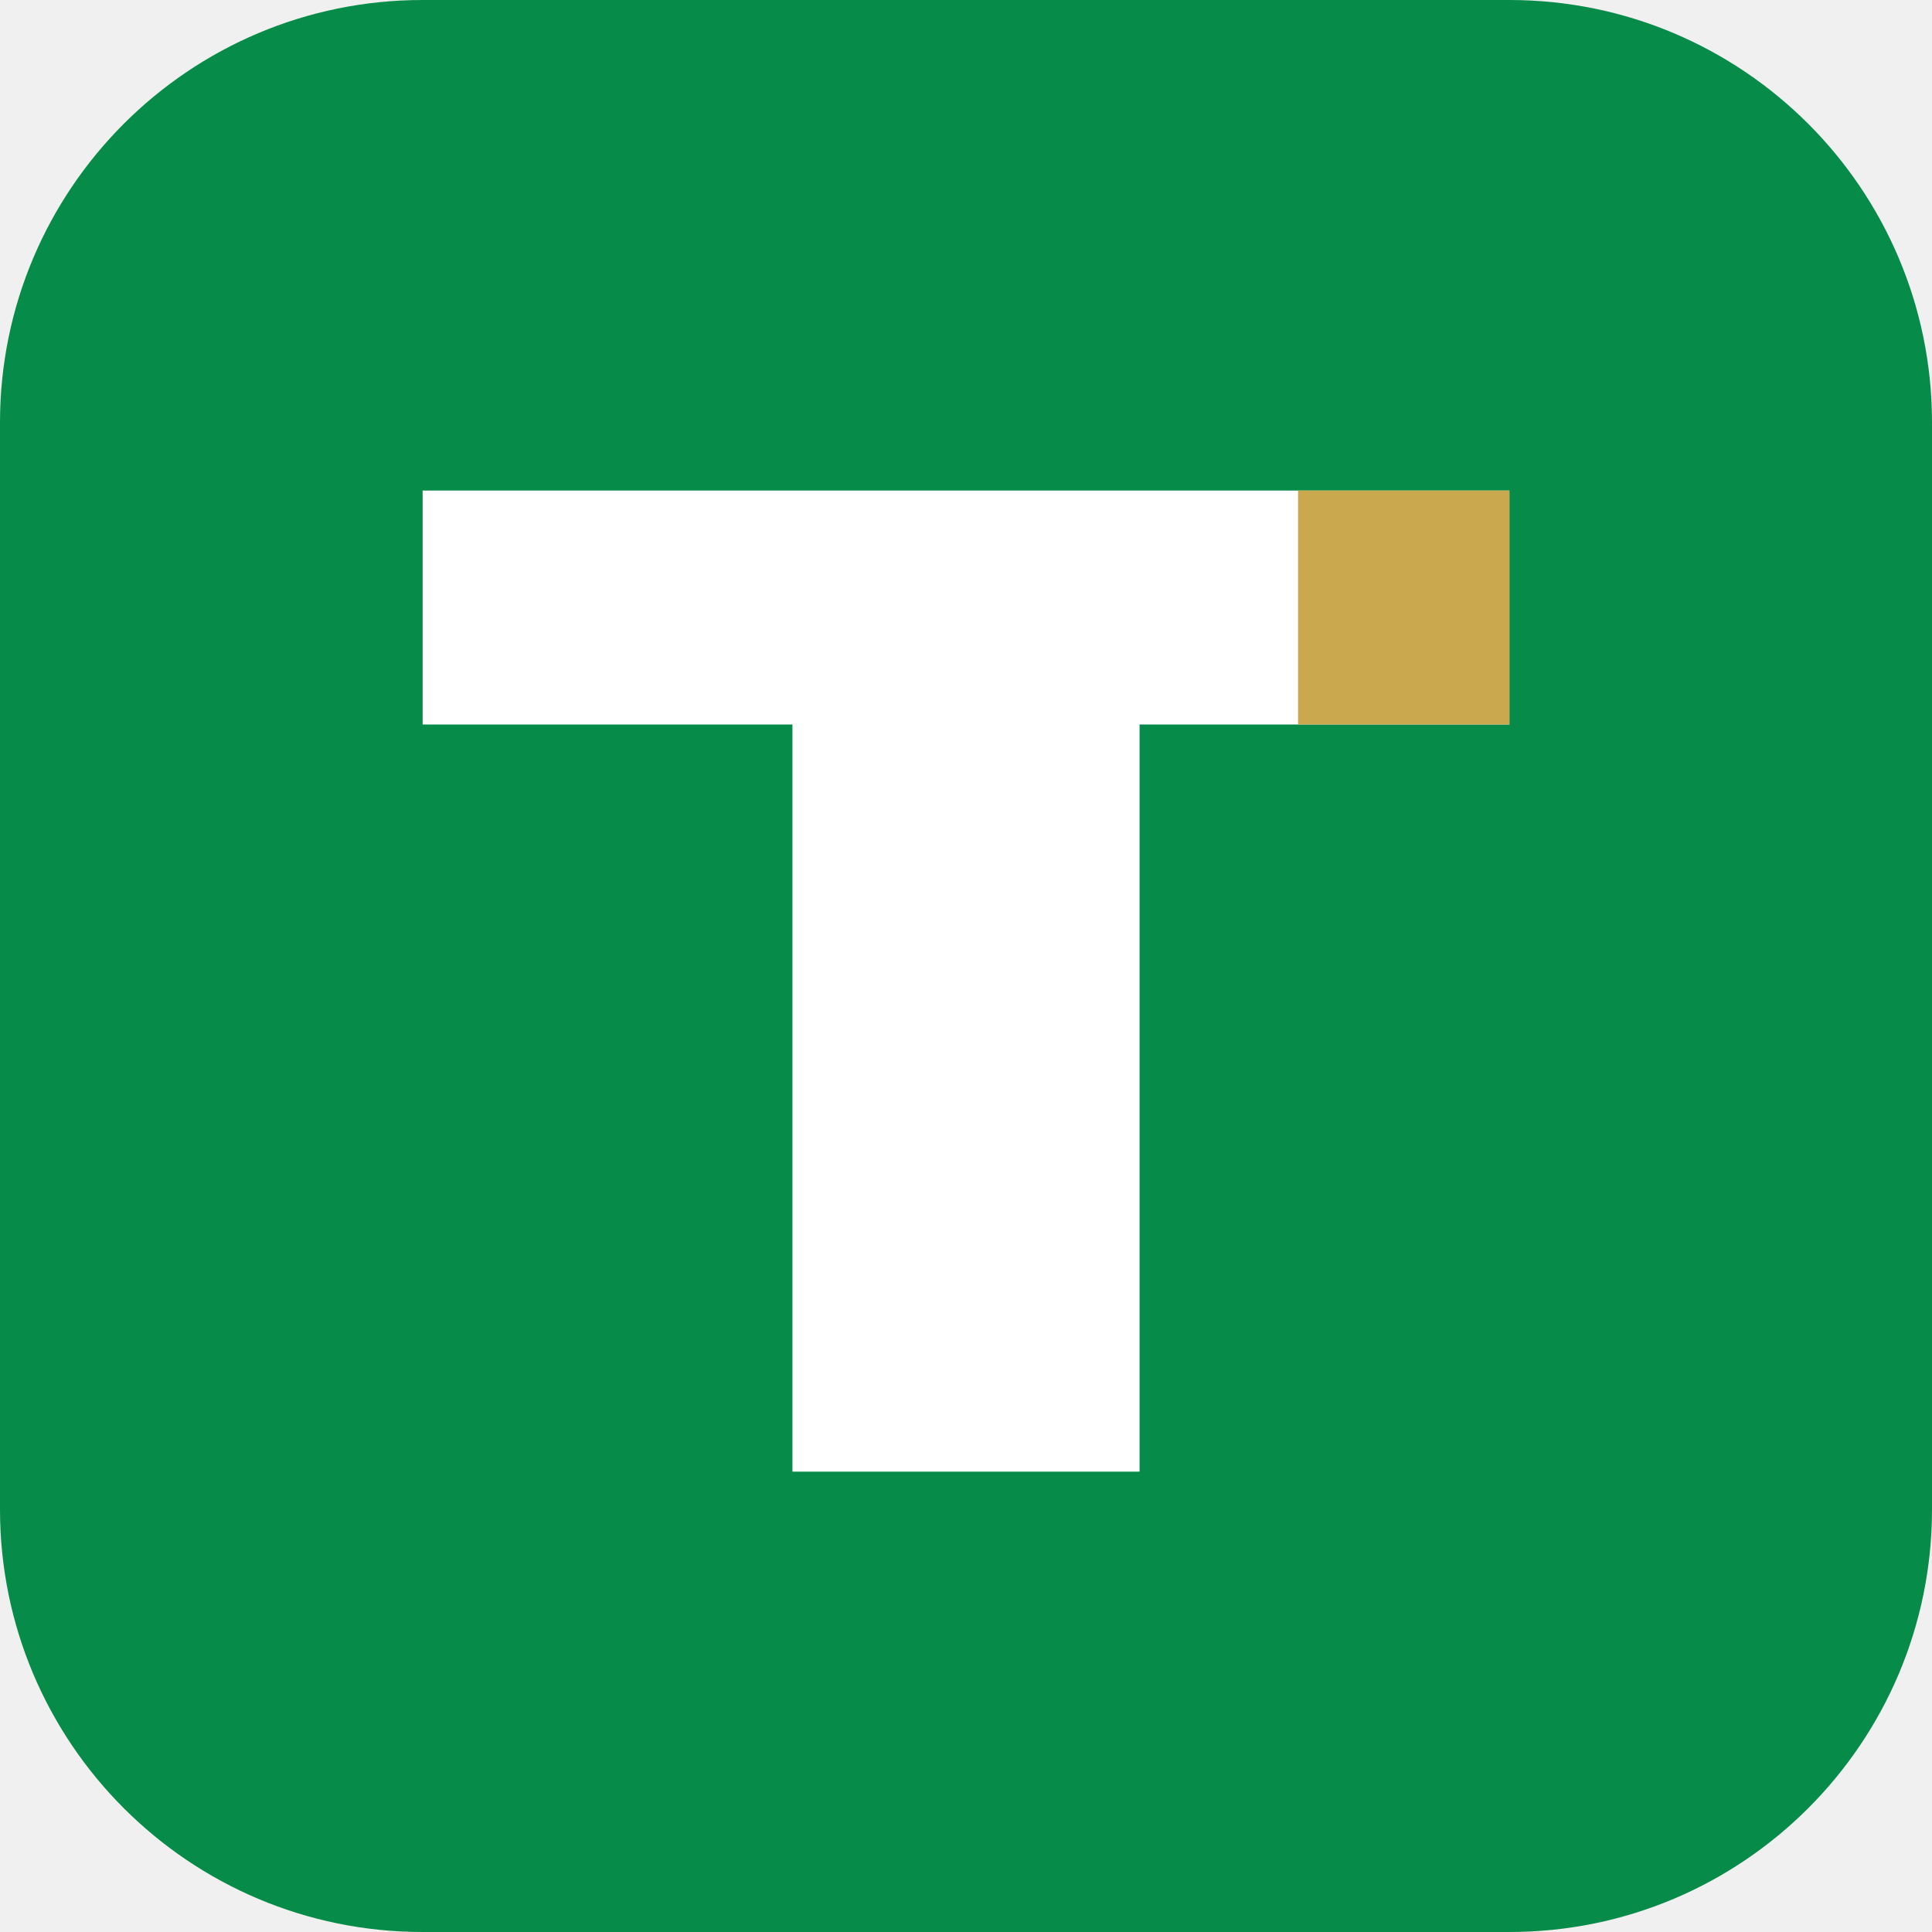
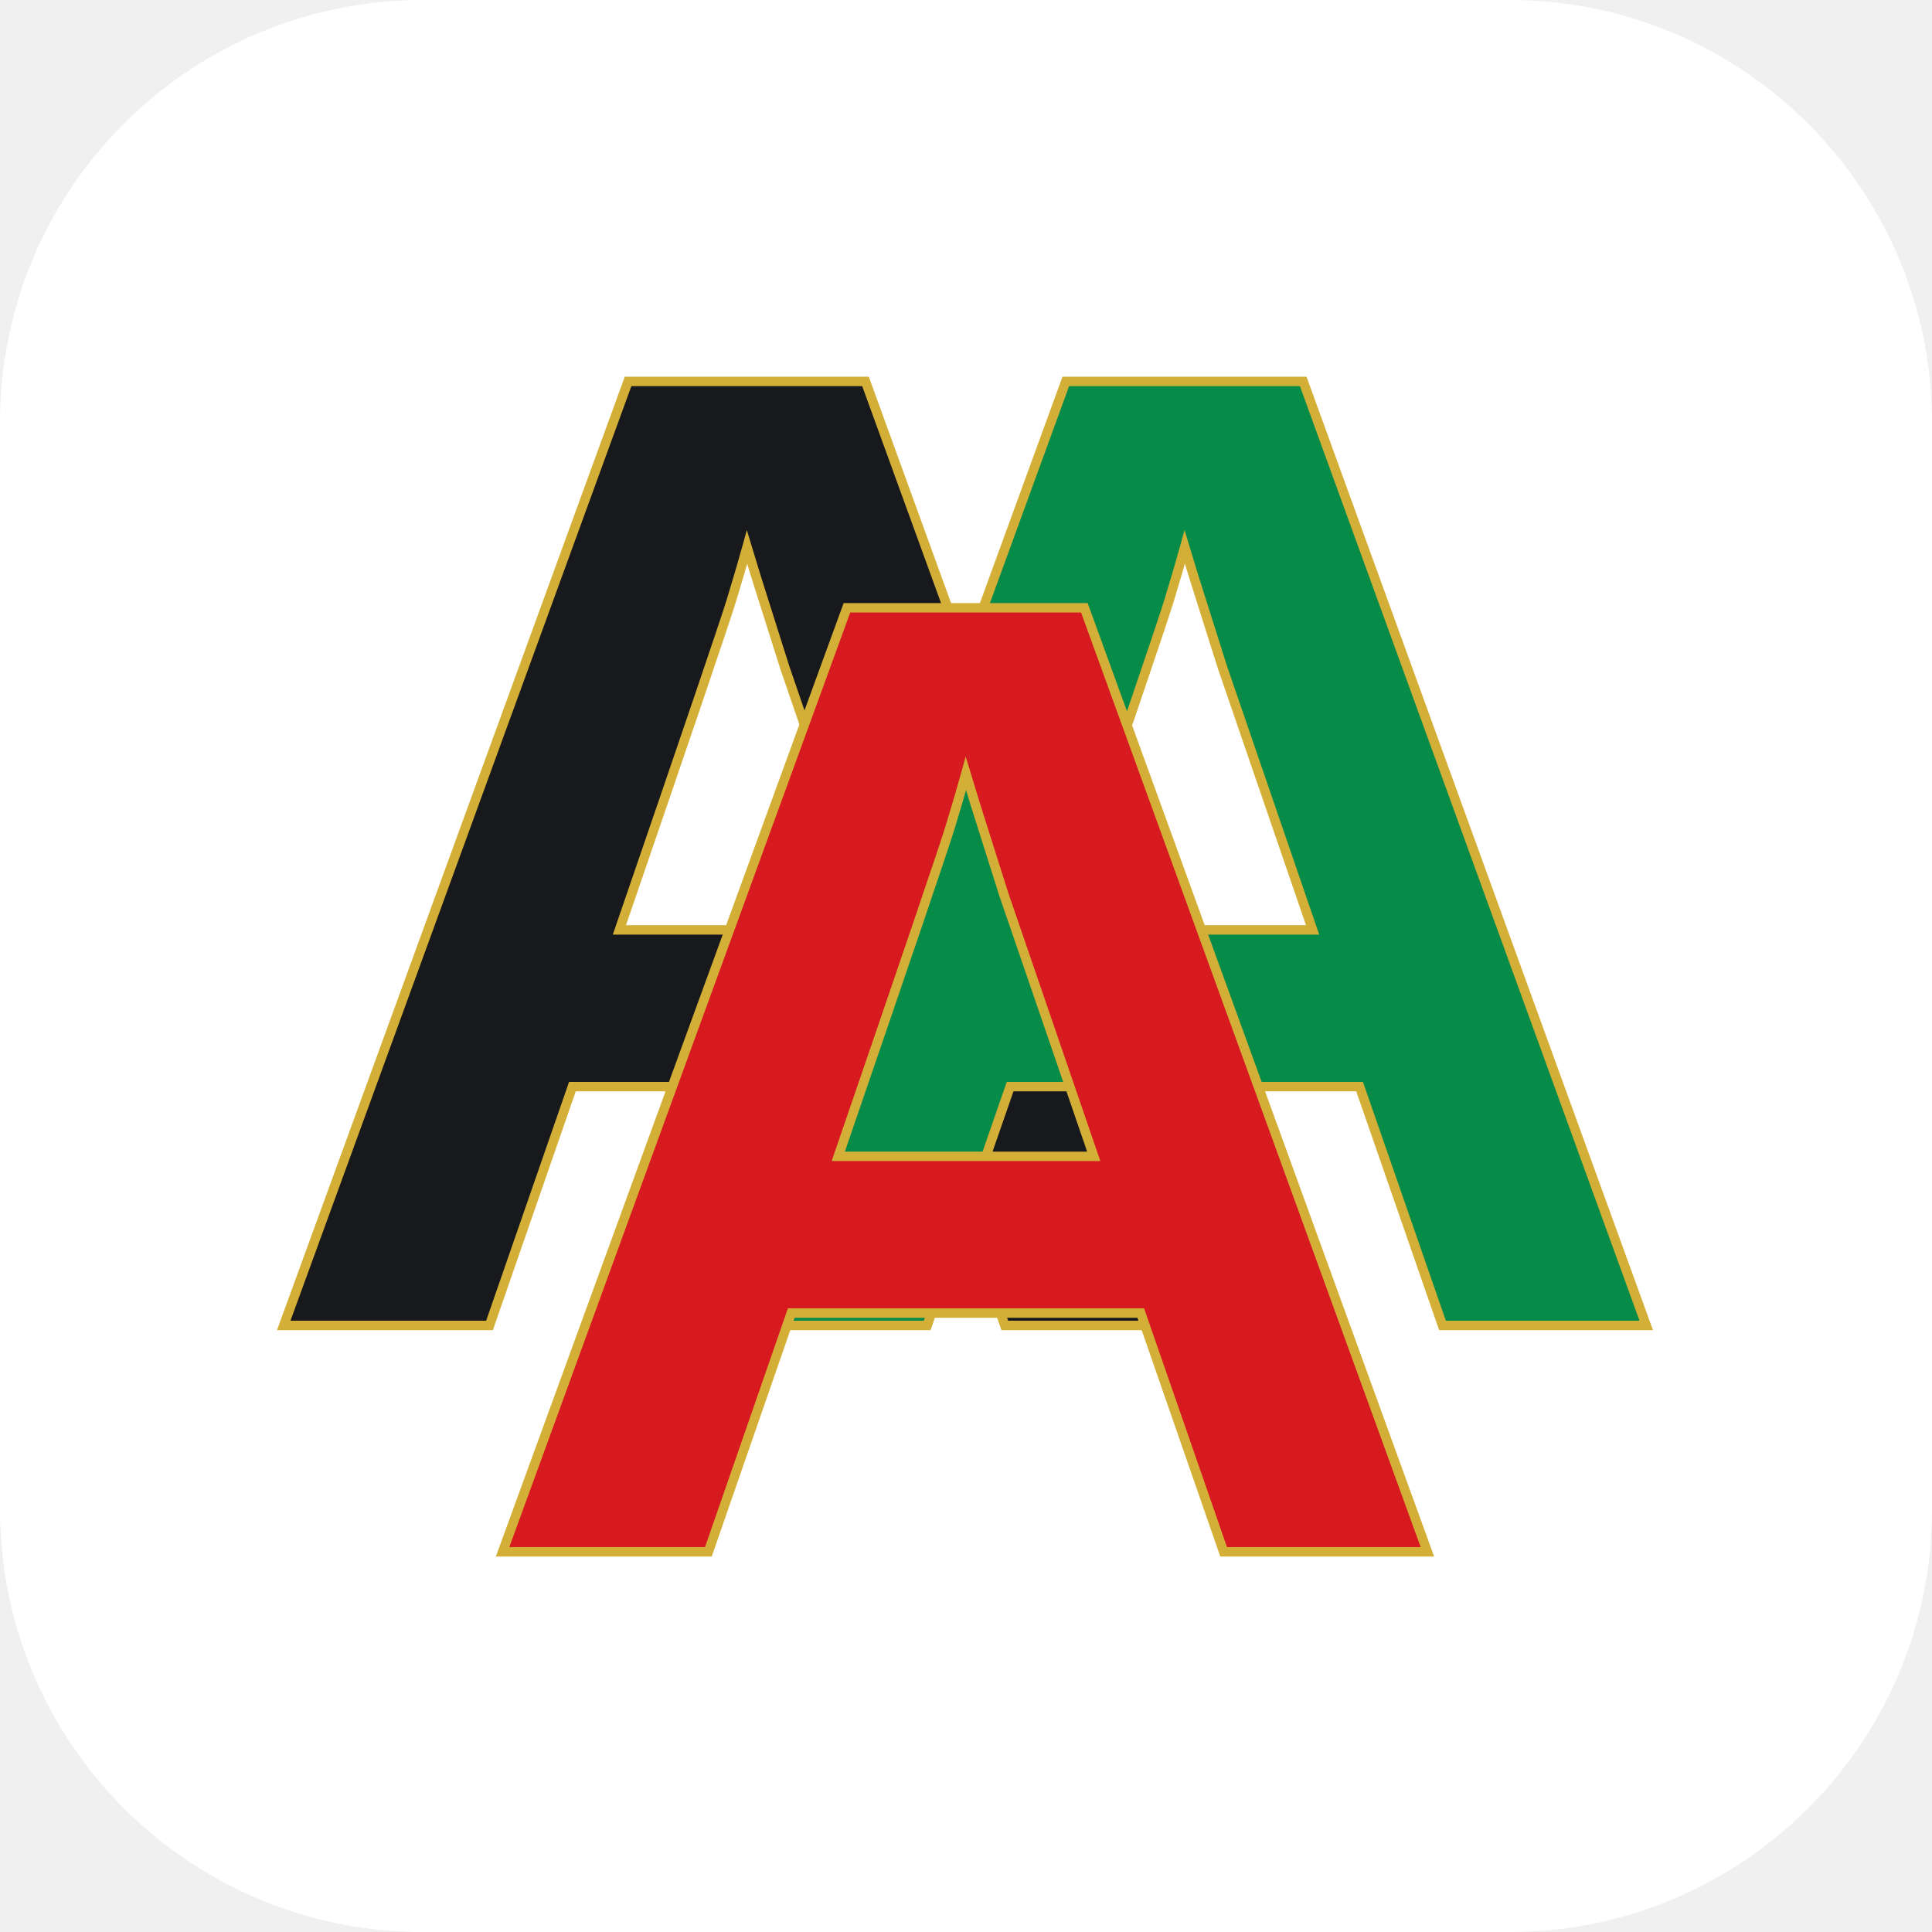
<svg xmlns="http://www.w3.org/2000/svg" viewBox="0 0 512 512">
-   <rect width="512" height="512" rx="112" fill="#078b49" />
-   <path d="M112 130h288v62H302v198h-92V192h-98z" fill="#fff" />
-   <path d="M344 130h56v62h-56z" fill="#c9a84e" />
+   <rect width="512" height="512" rx="112" fill="#ffffff" />
+   <g font-family="Arial,sans-serif" font-size="360" font-weight="700" text-anchor="middle" paint-order="stroke fill" stroke="#d4af37" stroke-width="5">
+     <text x="198" y="350" fill="#17191c">A</text>
+     <text x="314" y="350" fill="#078b49">A</text>
+     <text x="256" y="410" fill="#d71920">A</text>
+   </g>
</svg>
